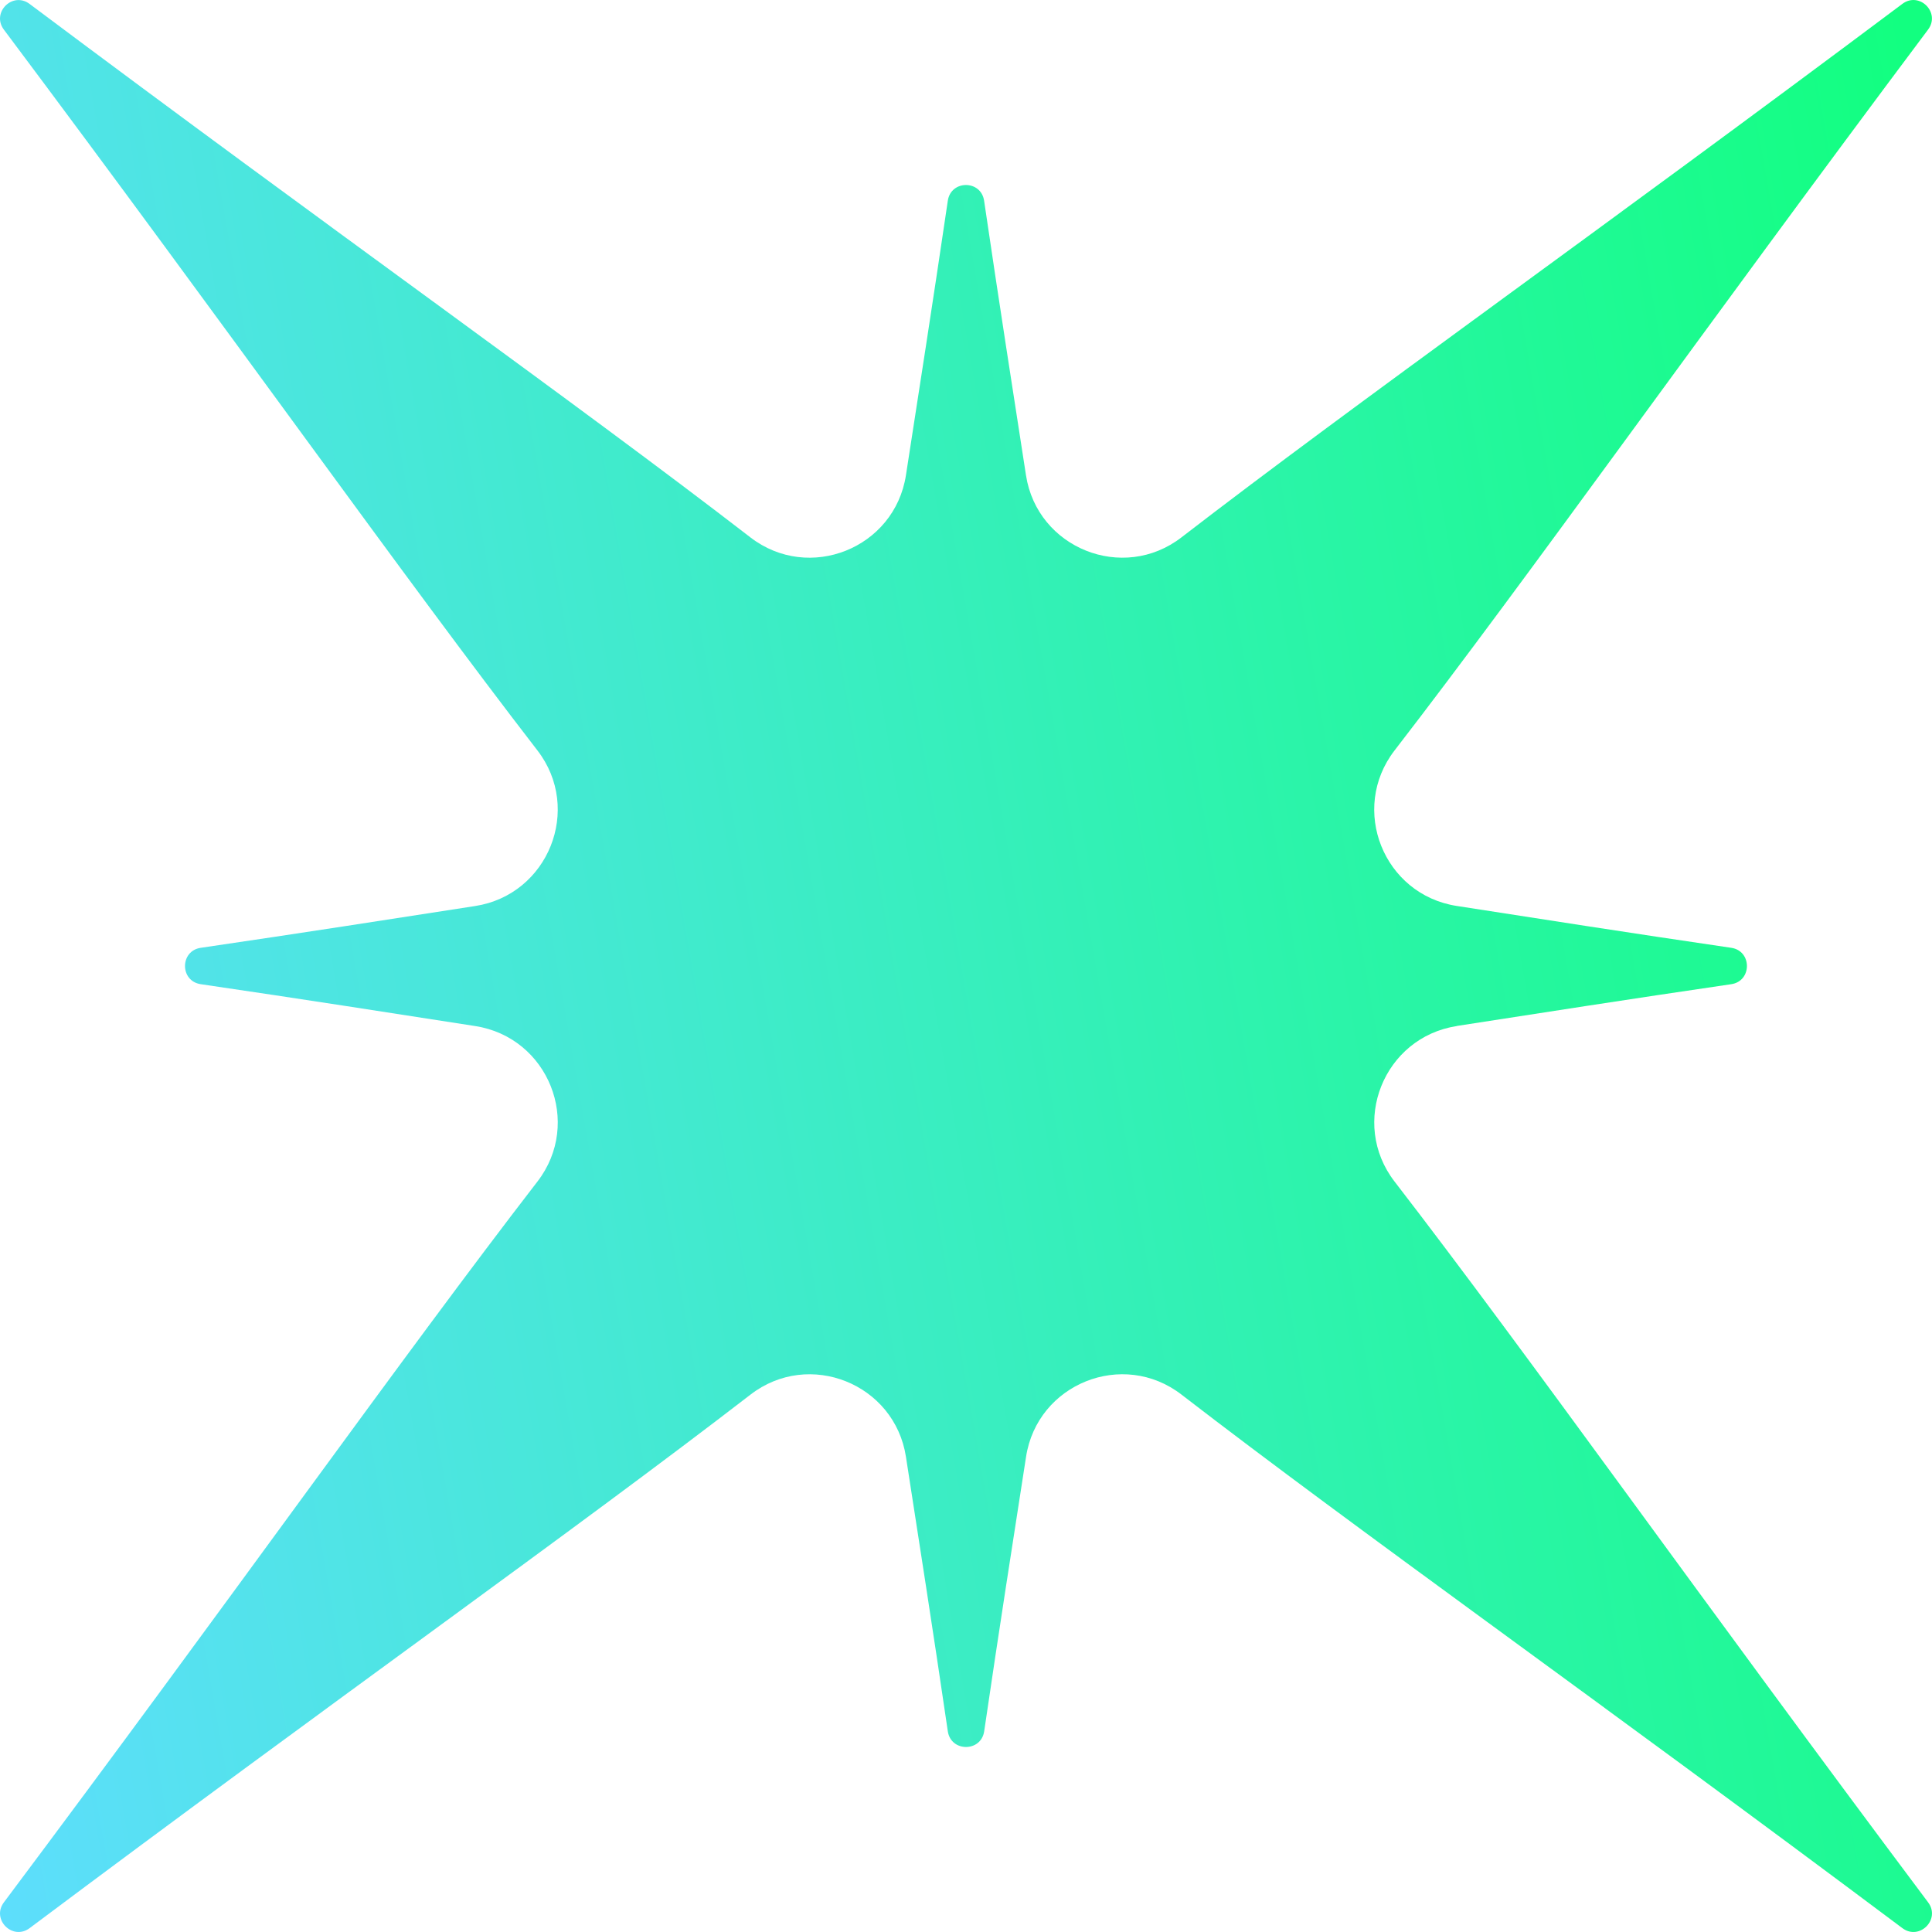
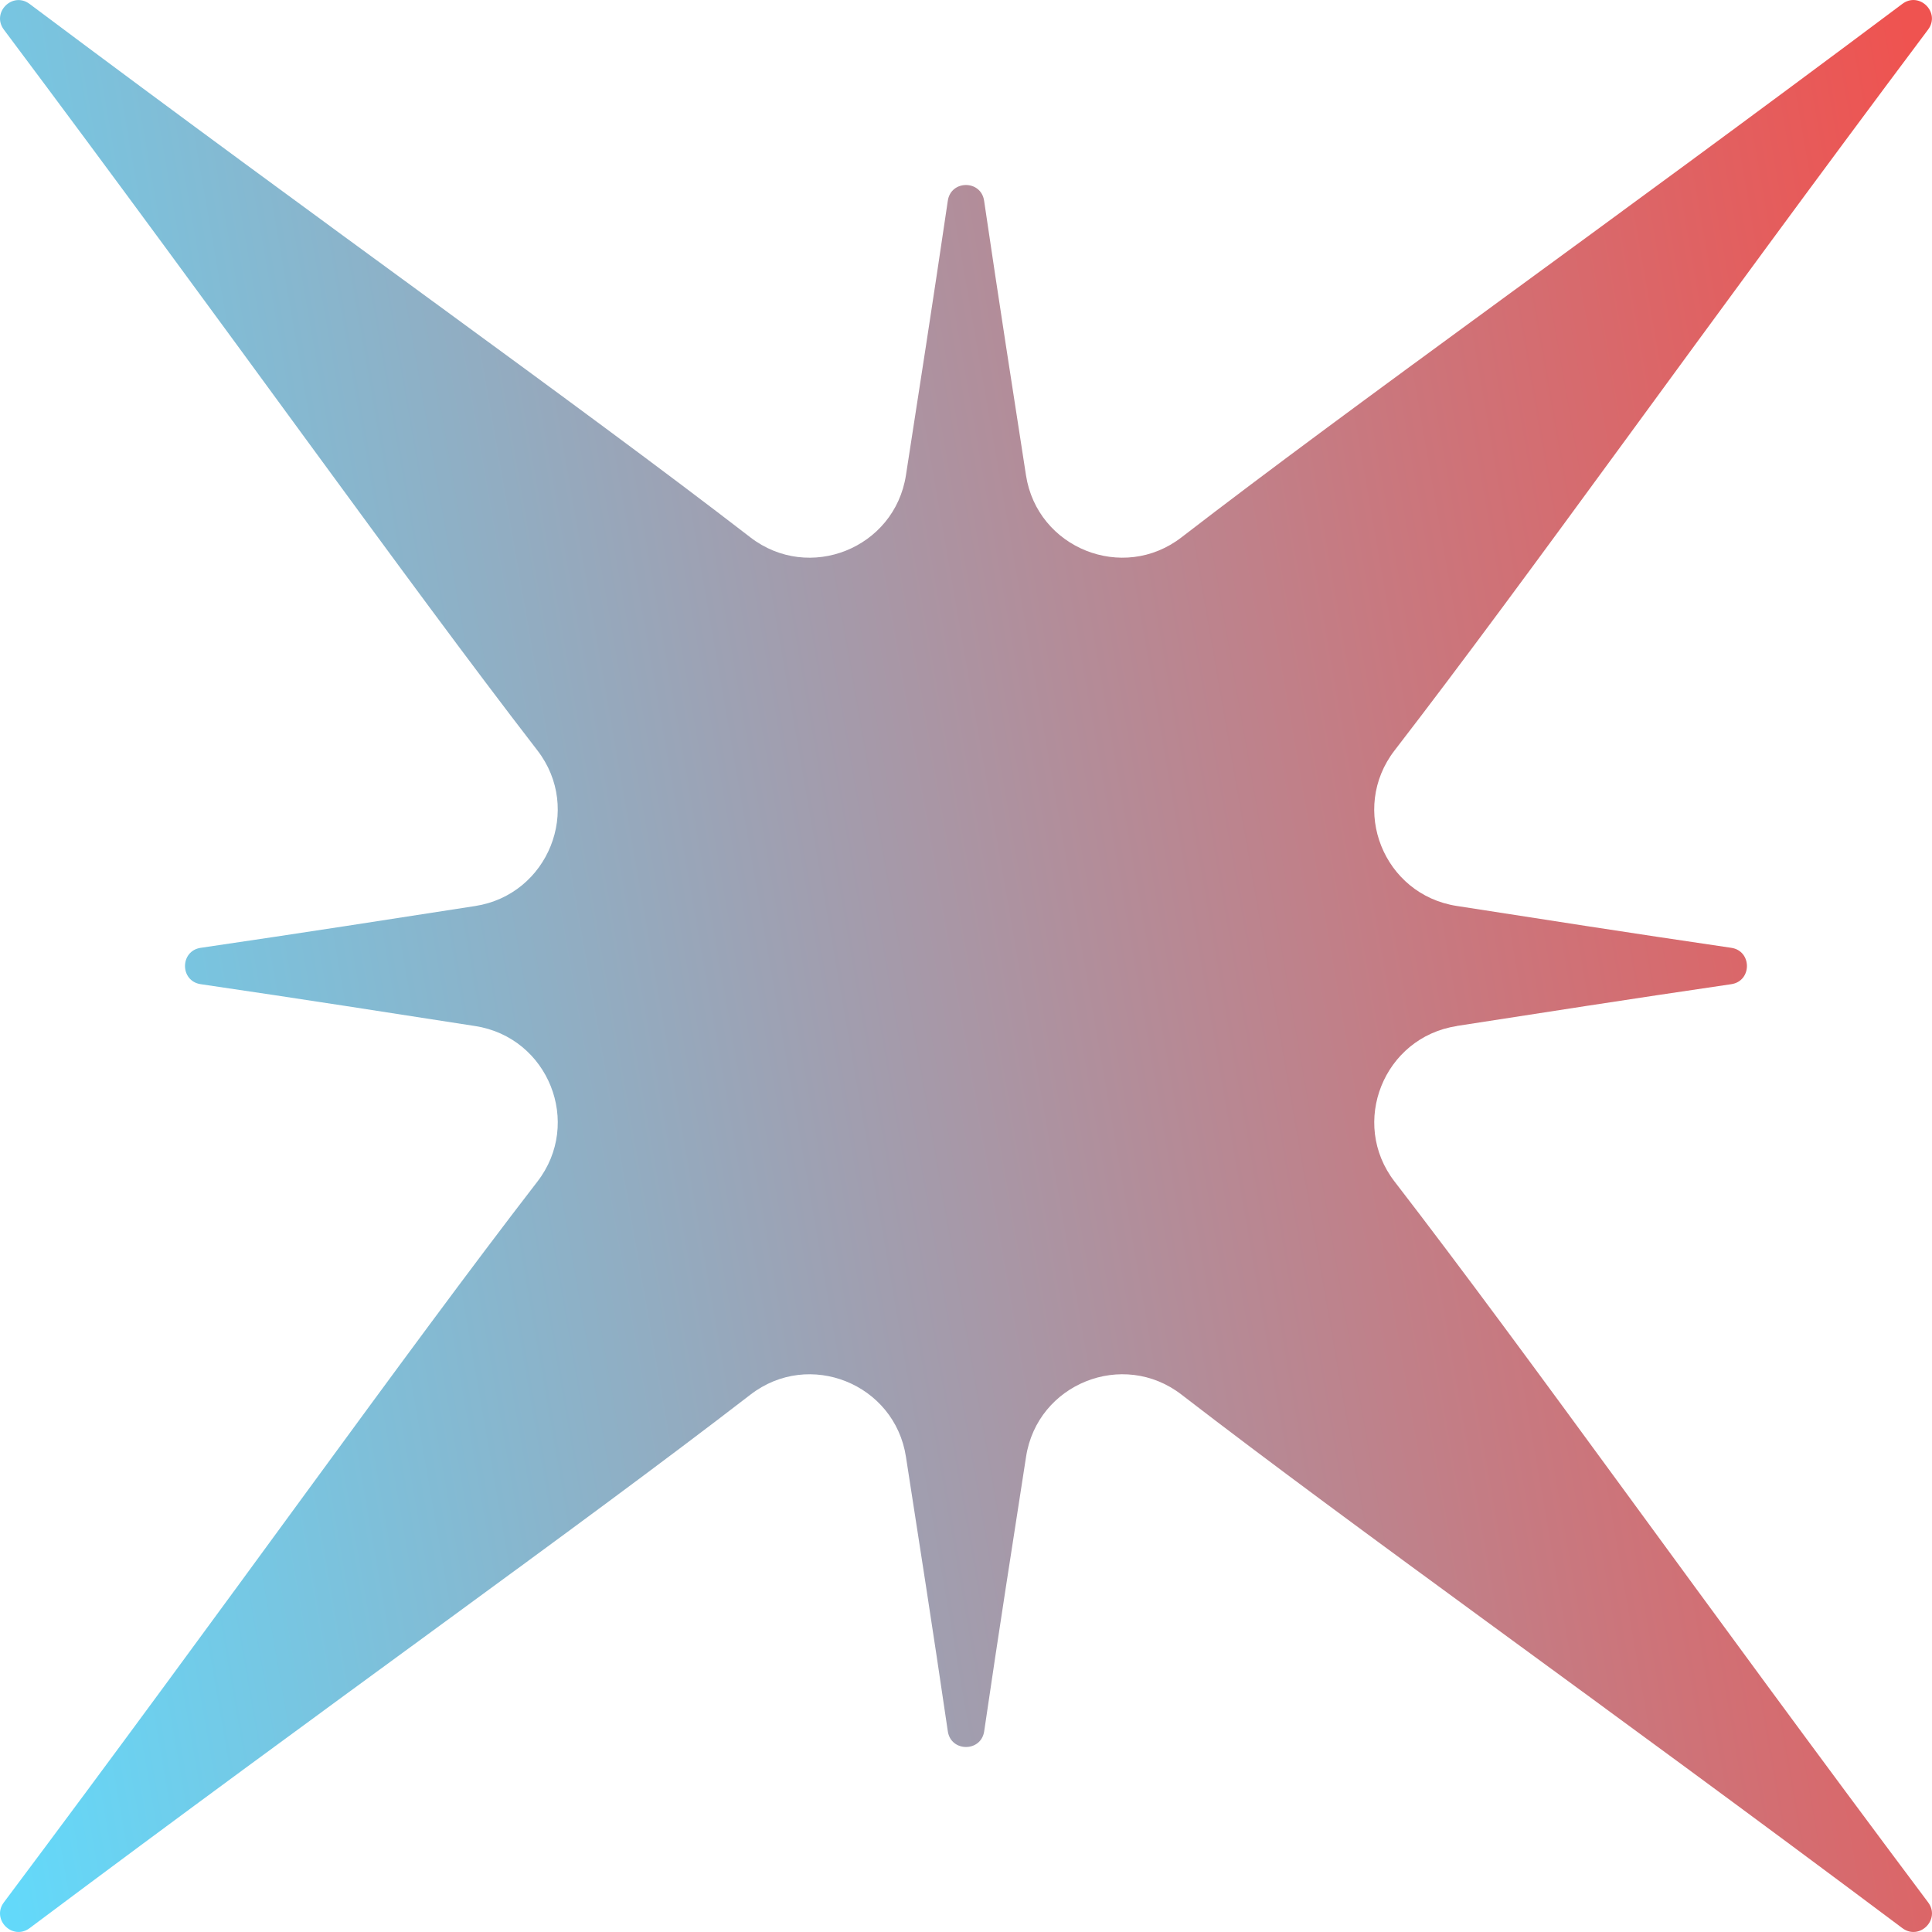
<svg xmlns="http://www.w3.org/2000/svg" width="24" height="24" viewBox="0 0 24 24" fill="none">
  <path d="M18.096 12.745C19.103 12.589 20.235 12.412 21.506 12.226C21.766 12.188 21.766 11.812 21.506 11.774C20.235 11.588 19.103 11.41 18.096 11.254C17.187 11.113 16.762 10.05 17.324 9.322C19.009 7.139 21.115 4.154 23.951 0.368C24.11 0.156 23.843 -0.11 23.632 0.048C19.845 2.884 16.861 4.991 14.677 6.675C13.95 7.237 12.885 6.811 12.745 5.903C12.589 4.896 12.412 3.764 12.225 2.494C12.187 2.233 11.812 2.233 11.774 2.494C11.587 3.764 11.41 4.896 11.254 5.903C11.113 6.812 10.049 7.237 9.321 6.675C7.139 4.991 4.154 2.885 0.368 0.049C0.156 -0.11 -0.11 0.157 0.048 0.368C2.884 4.155 4.991 7.139 6.676 9.322C7.238 10.05 6.811 11.114 5.903 11.255C4.897 11.411 3.764 11.588 2.494 11.774C2.233 11.812 2.233 12.188 2.494 12.226C3.764 12.412 4.897 12.59 5.903 12.746C6.812 12.887 7.238 13.95 6.676 14.678C4.991 16.861 2.884 19.846 0.048 23.632C-0.11 23.844 0.156 24.11 0.368 23.952C4.154 21.116 7.139 19.009 9.322 17.325C10.05 16.762 11.114 17.189 11.254 18.097C11.41 19.104 11.588 20.236 11.774 21.506C11.812 21.767 12.188 21.767 12.226 21.506C12.412 20.236 12.59 19.104 12.746 18.097C12.886 17.188 13.95 16.762 14.678 17.325C16.861 19.009 19.846 21.116 23.632 23.952C23.844 24.11 24.11 23.844 23.952 23.632C21.116 19.846 19.009 16.862 17.324 14.678C16.762 13.95 17.189 12.886 18.097 12.746L18.096 12.745Z" fill="url(#paint0_linear_11576_6029)" />
  <defs>
    <linearGradient id="paint0_linear_11576_6029" x1="24.614" y1="-0.018" x2="-3.918" y2="4.947" gradientUnits="userSpaceOnUse">
-       <stop offset="0.033" stop-color="#12FF80" />
+       <stop offset="0.033" stop-color="#ef5350" />
      <stop offset="1" stop-color="#5FDDFF" />
    </linearGradient>
  </defs>
</svg>
